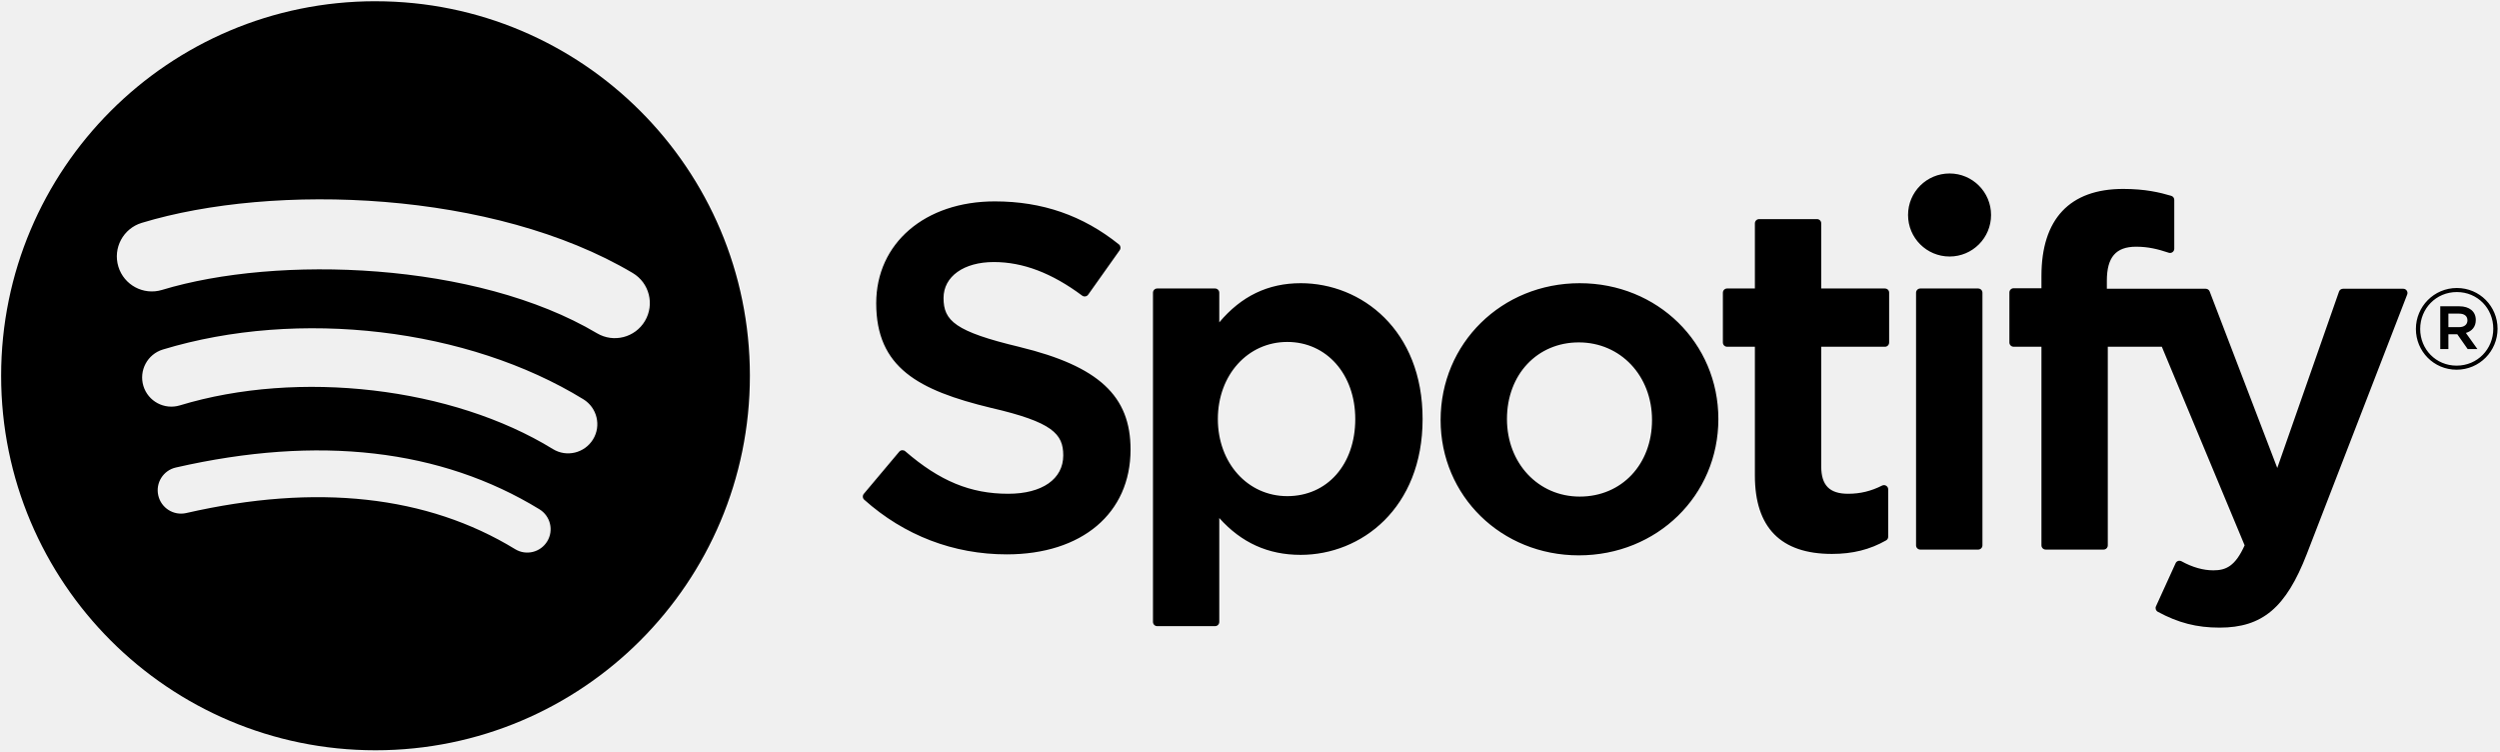
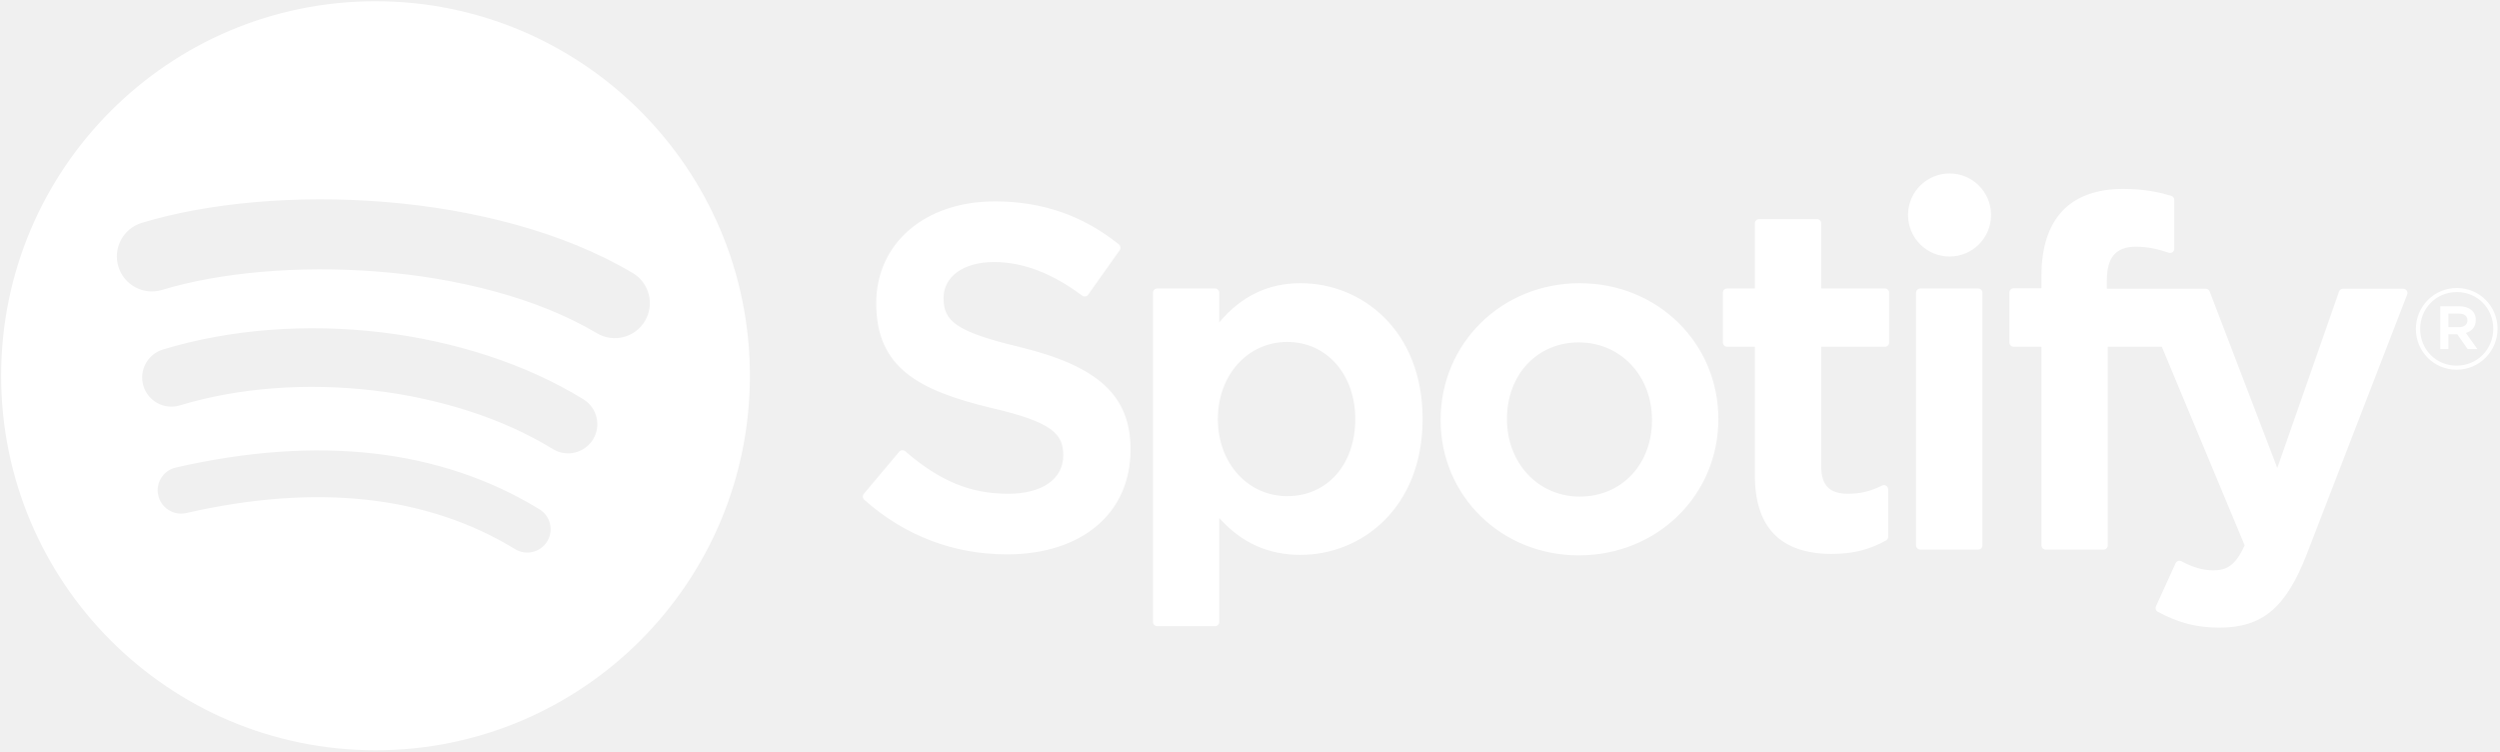
<svg xmlns="http://www.w3.org/2000/svg" height="168px" width="559px" version="1.1" viewBox="0 0 559 168">
-   <path fill="currentColor" d="m83.996 0.277c-46.249 0-83.743 37.493-83.743 83.742 0 46.251 37.494 83.741 83.743 83.741 46.254 0 83.744-37.49 83.744-83.741 0-46.246-37.49-83.738-83.745-83.738l0.001-0.004zm38.404 120.78c-1.5 2.46-4.72 3.24-7.18 1.73-19.662-12.01-44.414-14.73-73.564-8.07-2.809 0.64-5.609-1.12-6.249-3.93-0.643-2.81 1.11-5.61 3.926-6.25 31.9-7.288 59.263-4.15 81.337 9.34 2.46 1.51 3.24 4.72 1.73 7.18zm10.25-22.802c-1.89 3.072-5.91 4.042-8.98 2.152-22.51-13.836-56.823-17.843-83.448-9.761-3.453 1.043-7.1-0.903-8.148-4.35-1.04-3.453 0.907-7.093 4.354-8.143 30.413-9.228 68.222-4.758 94.072 11.127 3.07 1.89 4.04 5.91 2.15 8.976v-0.001zm0.88-23.744c-26.99-16.031-71.52-17.505-97.289-9.684-4.138 1.255-8.514-1.081-9.768-5.219-1.254-4.14 1.08-8.513 5.221-9.771 29.581-8.98 78.756-7.245 109.83 11.202 3.73 2.209 4.95 7.016 2.74 10.733-2.2 3.722-7.02 4.949-10.73 2.739zm94.56 3.072c-14.46-3.448-17.03-5.868-17.03-10.953 0-4.804 4.52-8.037 11.25-8.037 6.52 0 12.98 2.455 19.76 7.509 0.2 0.153 0.46 0.214 0.71 0.174 0.26-0.038 0.48-0.177 0.63-0.386l7.06-9.952c0.29-0.41 0.21-0.975-0.18-1.288-8.07-6.473-17.15-9.62-27.77-9.62-15.61 0-26.52 9.369-26.52 22.774 0 14.375 9.41 19.465 25.67 23.394 13.83 3.187 16.17 5.857 16.17 10.629 0 5.29-4.72 8.58-12.32 8.58-8.44 0-15.33-2.85-23.03-9.51-0.19-0.17-0.45-0.24-0.69-0.23-0.26 0.02-0.49 0.14-0.65 0.33l-7.92 9.42c-0.33 0.4-0.29 0.98 0.09 1.32 8.96 8 19.98 12.22 31.88 12.22 16.82 0 27.69-9.19 27.69-23.42 0.03-12.007-7.16-18.657-24.77-22.941l-0.03-0.013zm62.86-14.26c-7.29 0-13.27 2.872-18.21 8.757v-6.624c0-0.523-0.42-0.949-0.94-0.949h-12.95c-0.52 0-0.94 0.426-0.94 0.949v73.601c0 0.52 0.42 0.95 0.94 0.95h12.95c0.52 0 0.94-0.43 0.94-0.95v-23.23c4.94 5.53 10.92 8.24 18.21 8.24 13.55 0 27.27-10.43 27.27-30.369 0.02-19.943-13.7-30.376-27.26-30.376l-0.01 0.001zm12.21 30.375c0 10.149-6.25 17.239-15.21 17.239-8.85 0-15.53-7.41-15.53-17.239 0-9.83 6.68-17.238 15.53-17.238 8.81-0.001 15.21 7.247 15.21 17.237v0.001zm50.21-30.375c-17.45 0-31.12 13.436-31.12 30.592 0 16.972 13.58 30.262 30.91 30.262 17.51 0 31.22-13.39 31.22-30.479 0-17.031-13.62-30.373-31.01-30.373v-0.002zm0 47.714c-9.28 0-16.28-7.46-16.28-17.344 0-9.929 6.76-17.134 16.07-17.134 9.34 0 16.38 7.457 16.38 17.351 0 9.927-6.8 17.127-16.17 17.127zm68.27-46.53h-14.25v-14.566c0-0.522-0.42-0.948-0.94-0.948h-12.95c-0.52 0-0.95 0.426-0.95 0.948v14.566h-6.22c-0.52 0-0.94 0.426-0.94 0.949v11.127c0 0.522 0.42 0.949 0.94 0.949h6.22v28.795c0 11.63 5.79 17.53 17.22 17.53 4.64 0 8.49-0.96 12.12-3.02 0.3-0.16 0.48-0.48 0.48-0.82v-10.6c0-0.32-0.17-0.63-0.45-0.8-0.28-0.18-0.63-0.19-0.92-0.04-2.49 1.25-4.9 1.83-7.6 1.83-4.15 0-6.01-1.89-6.01-6.11v-26.76h14.25c0.52 0 0.94-0.426 0.94-0.949v-11.126c0.02-0.523-0.4-0.949-0.93-0.949l-0.01-0.006zm49.64 0.057v-1.789c0-5.263 2.02-7.61 6.54-7.61 2.7 0 4.87 0.536 7.3 1.346 0.3 0.094 0.61 0.047 0.85-0.132 0.25-0.179 0.39-0.466 0.39-0.77v-10.91c0-0.417-0.26-0.786-0.67-0.909-2.56-0.763-5.84-1.546-10.76-1.546-11.95 0-18.28 6.734-18.28 19.467v2.74h-6.22c-0.52 0-0.95 0.426-0.95 0.948v11.184c0 0.522 0.43 0.949 0.95 0.949h6.22v44.405c0 0.53 0.43 0.95 0.95 0.95h12.94c0.53 0 0.95-0.42 0.95-0.95v-44.402h12.09l18.52 44.402c-2.1 4.66-4.17 5.59-6.99 5.59-2.28 0-4.69-0.68-7.14-2.03-0.23-0.12-0.51-0.14-0.75-0.07-0.25 0.09-0.46 0.27-0.56 0.51l-4.39 9.63c-0.21 0.46-0.03 0.99 0.41 1.23 4.58 2.48 8.71 3.54 13.82 3.54 9.56 0 14.85-4.46 19.5-16.44l22.46-58.037c0.12-0.292 0.08-0.622-0.1-0.881-0.17-0.257-0.46-0.412-0.77-0.412h-13.48c-0.41 0-0.77 0.257-0.9 0.636l-13.81 39.434-15.12-39.46c-0.14-0.367-0.49-0.61-0.88-0.61h-22.12v-0.003zm-28.78-0.057h-12.95c-0.52 0-0.95 0.426-0.95 0.949v56.481c0 0.53 0.43 0.95 0.95 0.95h12.95c0.52 0 0.95-0.42 0.95-0.95v-56.477c0-0.523-0.42-0.949-0.95-0.949v-0.004zm-6.4-25.719c-5.13 0-9.29 4.152-9.29 9.281 0 5.132 4.16 9.289 9.29 9.289s9.28-4.157 9.28-9.289c0-5.128-4.16-9.281-9.28-9.281zm113.42 43.88c-5.12 0-9.11-4.115-9.11-9.112s4.04-9.159 9.16-9.159 9.11 4.114 9.11 9.107c0 4.997-4.04 9.164-9.16 9.164zm0.05-17.365c-4.67 0-8.2 3.71-8.2 8.253 0 4.541 3.51 8.201 8.15 8.201 4.67 0 8.2-3.707 8.2-8.253 0-4.541-3.51-8.201-8.15-8.201zm2.02 9.138l2.58 3.608h-2.18l-2.32-3.31h-1.99v3.31h-1.82v-9.564h4.26c2.23 0 3.69 1.137 3.69 3.051 0.01 1.568-0.9 2.526-2.21 2.905h-0.01zm-1.54-4.315h-2.37v3.025h2.37c1.18 0 1.89-0.579 1.89-1.514 0-0.984-0.71-1.511-1.89-1.511z" />
+   <path fill="#FFF" d="m83.996 0.277c-46.249 0-83.743 37.493-83.743 83.742 0 46.251 37.494 83.741 83.743 83.741 46.254 0 83.744-37.49 83.744-83.741 0-46.246-37.49-83.738-83.745-83.738l0.001-0.004zm38.404 120.78c-1.5 2.46-4.72 3.24-7.18 1.73-19.662-12.01-44.414-14.73-73.564-8.07-2.809 0.64-5.609-1.12-6.249-3.93-0.643-2.81 1.11-5.61 3.926-6.25 31.9-7.288 59.263-4.15 81.337 9.34 2.46 1.51 3.24 4.72 1.73 7.18zm10.25-22.802c-1.89 3.072-5.91 4.042-8.98 2.152-22.51-13.836-56.823-17.843-83.448-9.761-3.453 1.043-7.1-0.903-8.148-4.35-1.04-3.453 0.907-7.093 4.354-8.143 30.413-9.228 68.222-4.758 94.072 11.127 3.07 1.89 4.04 5.91 2.15 8.976v-0.001zm0.88-23.744c-26.99-16.031-71.52-17.505-97.289-9.684-4.138 1.255-8.514-1.081-9.768-5.219-1.254-4.14 1.08-8.513 5.221-9.771 29.581-8.98 78.756-7.245 109.83 11.202 3.73 2.209 4.95 7.016 2.74 10.733-2.2 3.722-7.02 4.949-10.73 2.739zm94.56 3.072c-14.46-3.448-17.03-5.868-17.03-10.953 0-4.804 4.52-8.037 11.25-8.037 6.52 0 12.98 2.455 19.76 7.509 0.2 0.153 0.46 0.214 0.71 0.174 0.26-0.038 0.48-0.177 0.63-0.386l7.06-9.952c0.29-0.41 0.21-0.975-0.18-1.288-8.07-6.473-17.15-9.62-27.77-9.62-15.61 0-26.52 9.369-26.52 22.774 0 14.375 9.41 19.465 25.67 23.394 13.83 3.187 16.17 5.857 16.17 10.629 0 5.29-4.72 8.58-12.32 8.58-8.44 0-15.33-2.85-23.03-9.51-0.19-0.17-0.45-0.24-0.69-0.23-0.26 0.02-0.49 0.14-0.65 0.33l-7.92 9.42c-0.33 0.4-0.29 0.98 0.09 1.32 8.96 8 19.98 12.22 31.88 12.22 16.82 0 27.69-9.19 27.69-23.42 0.03-12.007-7.16-18.657-24.77-22.941l-0.03-0.013zm62.86-14.26c-7.29 0-13.27 2.872-18.21 8.757v-6.624c0-0.523-0.42-0.949-0.94-0.949h-12.95c-0.52 0-0.94 0.426-0.94 0.949v73.601c0 0.52 0.42 0.95 0.94 0.95h12.95c0.52 0 0.94-0.43 0.94-0.95v-23.23c4.94 5.53 10.92 8.24 18.21 8.24 13.55 0 27.27-10.43 27.27-30.369 0.02-19.943-13.7-30.376-27.26-30.376l-0.01 0.001zm12.21 30.375c0 10.149-6.25 17.239-15.21 17.239-8.85 0-15.53-7.41-15.53-17.239 0-9.83 6.68-17.238 15.53-17.238 8.81-0.001 15.21 7.247 15.21 17.237v0.001zm50.21-30.375c-17.45 0-31.12 13.436-31.12 30.592 0 16.972 13.58 30.262 30.91 30.262 17.51 0 31.22-13.39 31.22-30.479 0-17.031-13.62-30.373-31.01-30.373v-0.002zm0 47.714c-9.28 0-16.28-7.46-16.28-17.344 0-9.929 6.76-17.134 16.07-17.134 9.34 0 16.38 7.457 16.38 17.351 0 9.927-6.8 17.127-16.17 17.127zm68.27-46.53h-14.25v-14.566c0-0.522-0.42-0.948-0.94-0.948h-12.95c-0.52 0-0.95 0.426-0.95 0.948v14.566h-6.22c-0.52 0-0.94 0.426-0.94 0.949v11.127c0 0.522 0.42 0.949 0.94 0.949h6.22v28.795c0 11.63 5.79 17.53 17.22 17.53 4.64 0 8.49-0.96 12.12-3.02 0.3-0.16 0.48-0.48 0.48-0.82v-10.6c0-0.32-0.17-0.63-0.45-0.8-0.28-0.18-0.63-0.19-0.92-0.04-2.49 1.25-4.9 1.83-7.6 1.83-4.15 0-6.01-1.89-6.01-6.11v-26.76h14.25c0.52 0 0.94-0.426 0.94-0.949v-11.126c0.02-0.523-0.4-0.949-0.93-0.949l-0.01-0.006zm49.64 0.057v-1.789c0-5.263 2.02-7.61 6.54-7.61 2.7 0 4.87 0.536 7.3 1.346 0.3 0.094 0.61 0.047 0.85-0.132 0.25-0.179 0.39-0.466 0.39-0.77v-10.91c0-0.417-0.26-0.786-0.67-0.909-2.56-0.763-5.84-1.546-10.76-1.546-11.95 0-18.28 6.734-18.28 19.467v2.74h-6.22c-0.52 0-0.95 0.426-0.95 0.948v11.184c0 0.522 0.43 0.949 0.95 0.949h6.22v44.405c0 0.53 0.43 0.95 0.95 0.95h12.94c0.53 0 0.95-0.42 0.95-0.95v-44.402h12.09l18.52 44.402c-2.1 4.66-4.17 5.59-6.99 5.59-2.28 0-4.69-0.68-7.14-2.03-0.23-0.12-0.51-0.14-0.75-0.07-0.25 0.09-0.46 0.27-0.56 0.51l-4.39 9.63c-0.21 0.46-0.03 0.99 0.41 1.23 4.58 2.48 8.71 3.54 13.82 3.54 9.56 0 14.85-4.46 19.5-16.44l22.46-58.037c0.12-0.292 0.08-0.622-0.1-0.881-0.17-0.257-0.46-0.412-0.77-0.412h-13.48c-0.41 0-0.77 0.257-0.9 0.636l-13.81 39.434-15.12-39.46c-0.14-0.367-0.49-0.61-0.88-0.61h-22.12v-0.003zm-28.78-0.057h-12.95c-0.52 0-0.95 0.426-0.95 0.949v56.481c0 0.53 0.43 0.95 0.95 0.95h12.95c0.52 0 0.95-0.42 0.95-0.95v-56.477c0-0.523-0.42-0.949-0.95-0.949v-0.004zm-6.4-25.719c-5.13 0-9.29 4.152-9.29 9.281 0 5.132 4.16 9.289 9.29 9.289s9.28-4.157 9.28-9.289c0-5.128-4.16-9.281-9.28-9.281zm113.42 43.88c-5.12 0-9.11-4.115-9.11-9.112s4.04-9.159 9.16-9.159 9.11 4.114 9.11 9.107c0 4.997-4.04 9.164-9.16 9.164zm0.05-17.365c-4.67 0-8.2 3.71-8.2 8.253 0 4.541 3.51 8.201 8.15 8.201 4.67 0 8.2-3.707 8.2-8.253 0-4.541-3.51-8.201-8.15-8.201zm2.02 9.138l2.58 3.608h-2.18l-2.32-3.31h-1.99v3.31h-1.82v-9.564h4.26c2.23 0 3.69 1.137 3.69 3.051 0.01 1.568-0.9 2.526-2.21 2.905h-0.01zm-1.54-4.315h-2.37v3.025h2.37c1.18 0 1.89-0.579 1.89-1.514 0-0.984-0.71-1.511-1.89-1.511z" />
</svg>
